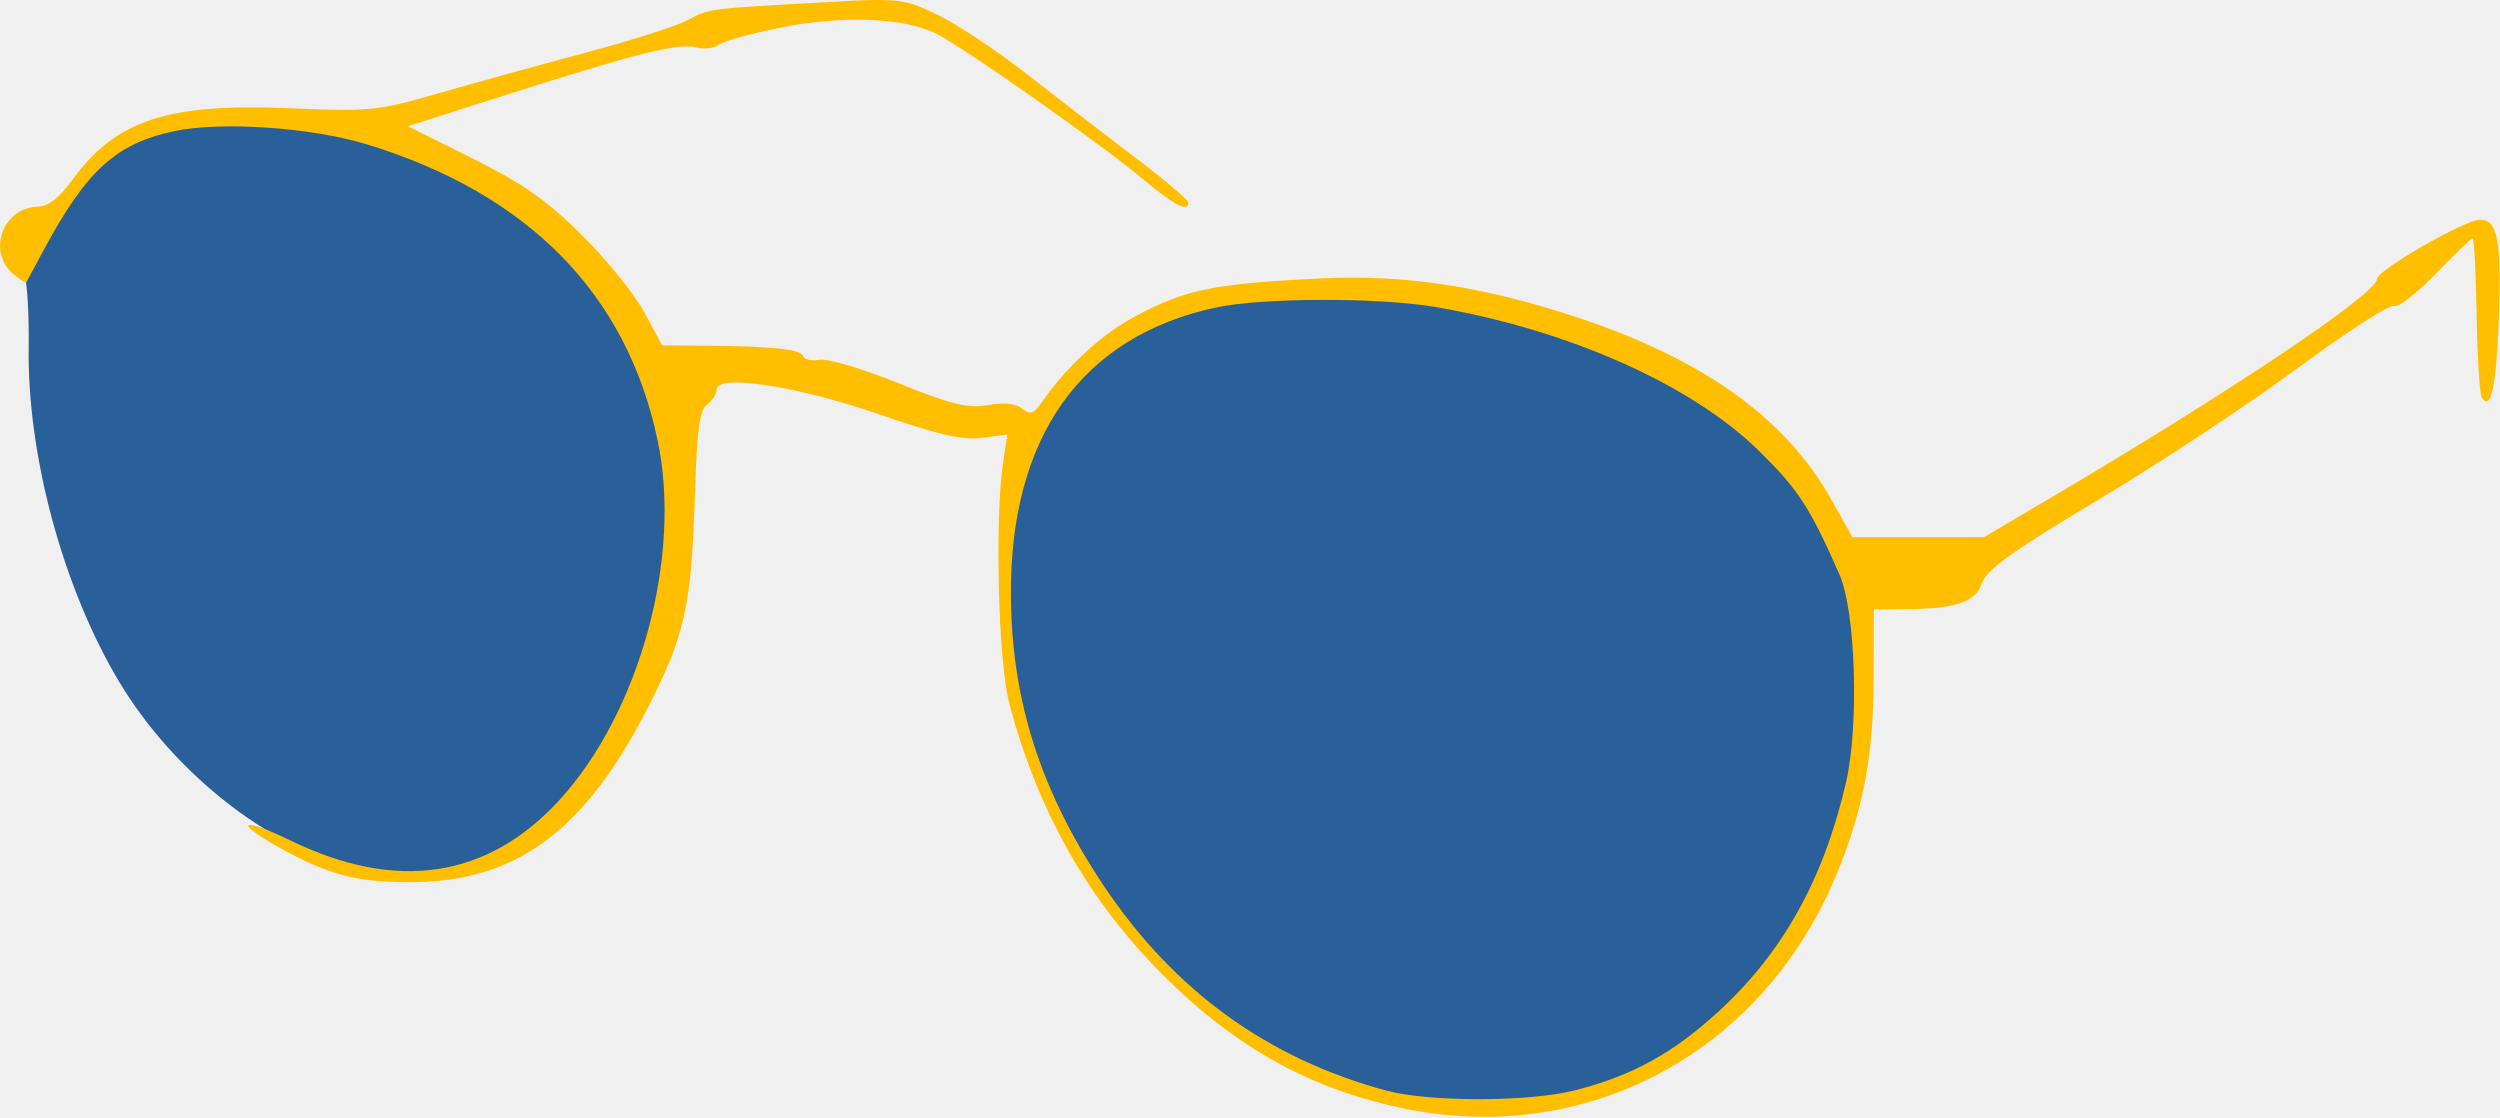
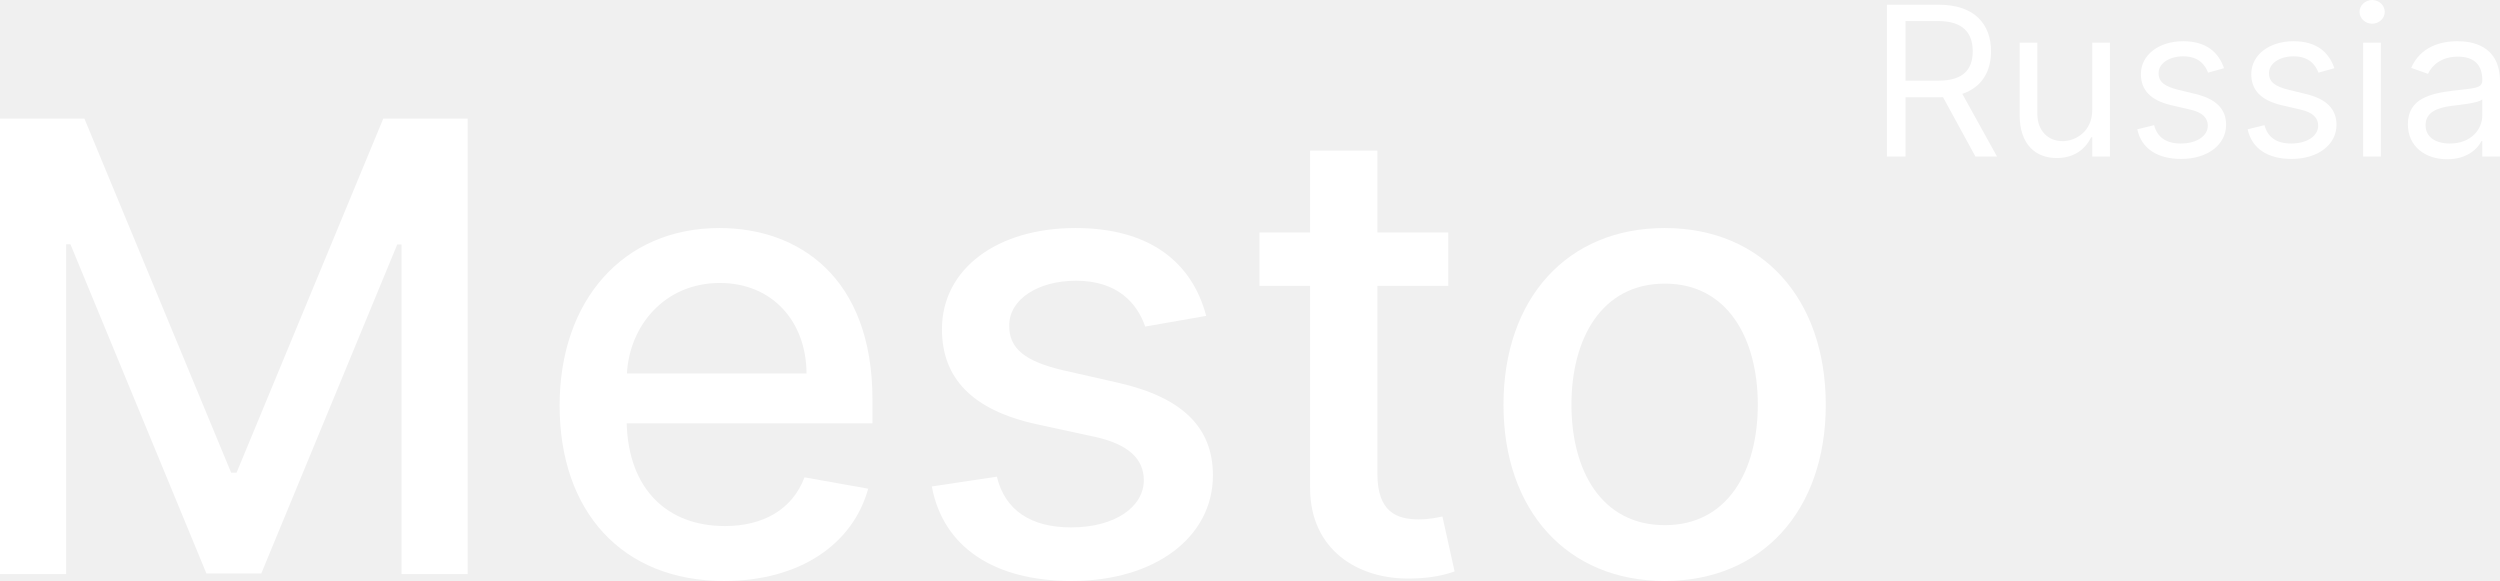
- <svg xmlns="http://www.w3.org/2000/svg" xmlns:ns1="http://xml.openoffice.org/svg/export" version="1.2" width="140.22mm" height="62.66mm" viewBox="0 0 14022 6266" preserveAspectRatio="xMidYMid" fill-rule="evenodd" stroke-width="28.222" stroke-linejoin="round" xml:space="preserve" id="svg3747">
-   <defs class="ClipPathGroup" id="defs3675">
-     <clipPath id="presentation_clip_path" clipPathUnits="userSpaceOnUse">
-       <rect x="0" y="0" width="14022" height="6266" id="rect3669" />
-     </clipPath>
-     <clipPath id="presentation_clip_path_shrink" clipPathUnits="userSpaceOnUse">
-       <rect x="14" y="6" width="13994" height="6254" id="rect3672" />
-     </clipPath>
-   </defs>
-   <defs class="TextShapeIndex" id="defs3679">
-     <g ns1:slide="id1" ns1:id-list="id3 id4 id5" id="g3677" />
-   </defs>
-   <defs class="EmbeddedBulletChars" id="defs3711">
-     <g id="bullet-char-template-57356" transform="scale(0.0004882812,-0.0004882812)">
-       <path d="M 580,1141 L 1163,571 580,0 -4,571 580,1141 Z" id="path3681" />
-     </g>
-     <g id="bullet-char-template-57354" transform="scale(0.0004882812,-0.0004882812)">
-       <path d="M 8,1128 L 1137,1128 1137,0 8,0 8,1128 Z" id="path3684" />
-     </g>
-     <g id="bullet-char-template-10146" transform="scale(0.0004882812,-0.0004882812)">
-       <path d="M 174,0 L 602,739 174,1481 1456,739 174,0 Z M 1358,739 L 309,1346 659,739 1358,739 Z" id="path3687" />
-     </g>
-     <g id="bullet-char-template-10132" transform="scale(0.0004882812,-0.0004882812)">
-       <path d="M 2015,739 L 1276,0 717,0 1260,543 174,543 174,936 1260,936 717,1481 1274,1481 2015,739 Z" id="path3690" />
-     </g>
-     <g id="bullet-char-template-10007" transform="scale(0.0004882812,-0.0004882812)">
-       <path d="M 0,-2 C -7,14 -16,27 -25,37 L 356,567 C 262,823 215,952 215,954 215,979 228,992 255,992 264,992 276,990 289,987 310,991 331,999 354,1012 L 381,999 492,748 772,1049 836,1024 860,1049 C 881,1039 901,1025 922,1006 886,937 835,863 770,784 769,783 710,716 594,584 L 774,223 C 774,196 753,168 711,139 L 727,119 C 717,90 699,76 672,76 641,76 570,178 457,381 L 164,-76 C 142,-110 111,-127 72,-127 30,-127 9,-110 8,-76 1,-67 -2,-52 -2,-32 -2,-23 -1,-13 0,-2 Z" id="path3693" />
-     </g>
-     <g id="bullet-char-template-10004" transform="scale(0.0004882812,-0.0004882812)">
-       <path d="M 285,-33 C 182,-33 111,30 74,156 52,228 41,333 41,471 41,549 55,616 82,672 116,743 169,778 240,778 293,778 328,747 346,684 L 369,508 C 377,444 397,411 428,410 L 1163,1116 C 1174,1127 1196,1133 1229,1133 1271,1133 1292,1118 1292,1087 L 1292,965 C 1292,929 1282,901 1262,881 L 442,47 C 390,-6 338,-33 285,-33 Z" id="path3696" />
-     </g>
-     <g id="bullet-char-template-9679" transform="scale(0.0004882812,-0.0004882812)">
-       <path d="M 813,0 C 632,0 489,54 383,161 276,268 223,411 223,592 223,773 276,916 383,1023 489,1130 632,1184 813,1184 992,1184 1136,1130 1245,1023 1353,916 1407,772 1407,592 1407,412 1353,268 1245,161 1136,54 992,0 813,0 Z" id="path3699" />
-     </g>
-     <g id="bullet-char-template-8226" transform="scale(0.0004882812,-0.0004882812)">
-       <path d="M 346,457 C 273,457 209,483 155,535 101,586 74,649 74,723 74,796 101,859 155,911 209,963 273,989 346,989 419,989 480,963 531,910 582,859 608,796 608,723 608,648 583,586 532,535 482,483 420,457 346,457 Z" id="path3702" />
-     </g>
-     <g id="bullet-char-template-8211" transform="scale(0.0004882812,-0.0004882812)">
-       <path d="M -4,459 L 1135,459 1135,606 -4,606 -4,459 Z" id="path3705" />
-     </g>
-     <g id="bullet-char-template-61548" transform="scale(0.0004882812,-0.0004882812)">
-       <path d="M 173,740 C 173,903 231,1043 346,1159 462,1274 601,1332 765,1332 928,1332 1067,1274 1183,1159 1299,1043 1357,903 1357,740 1357,577 1299,437 1183,322 1067,206 928,148 765,148 601,148 462,206 346,322 231,437 173,577 173,740 Z" id="path3708" />
-     </g>
-   </defs>
-   <g id="layer9">
-     <path fill="#2a6099" stroke="none" d="M 669,3825 C 353,3298 151,2550 161,1943 c 2,-177 -8,-348 -21,-382 -2,-5 -3,-11 -3,-18 v -2 c 2,-125 277,-544 449,-673 373,-281 1243,-239 1925,93 625,304 992,721 1182,1339 94,308 87,875 -16,1238 -167,583 -513,1072 -886,1252 -231,110 -555,142 -810,78 C 1498,4747 970,4327 669,3825 Z" id="path3720" style="display:inline" />
-     <path fill="#2a6099" stroke="none" d="M 7841,6139 C 7585,6088 7212,5932 6961,5771 6349,5380 5863,4680 5668,3912 c -78,-310 -80,-889 -5,-1173 149,-560 490,-896 1061,-1044 284,-73 1028,-72 1418,1 762,145 1398,431 1779,800 226,218 289,313 461,699 54,121 83,346 85,587 v 66 c -2,206 -23,418 -65,581 -124,490 -332,862 -654,1174 -410,399 -796,561 -1360,568 h -74 c -181,-2 -394,-17 -473,-32 z" id="path3727" style="display:inline" />
-     <path fill="#ffbf00" stroke="none" d="M 7899,6222 C 7365,6117 6937,5883 6521,5467 6101,5046 5820,4548 5660,3942 5599,3707 5579,2912 5626,2594 l 24,-157 -142,19 c -109,14 -241,-16 -577,-132 -460,-159 -911,-228 -911,-140 0,25 -24,63 -54,85 -42,31 -57,139 -68,498 -20,636 -55,796 -272,1217 -350,680 -735,961 -1317,964 -310,1 -469,-41 -751,-199 -254,-143 -202,-168 71,-35 596,290 1106,213 1509,-227 451,-493 689,-1366 550,-2019 C 3515,1649 2964,1088 2062,811 1751,715 1247,680 980,735 651,804 485,955 242,1408 c -46,87 -89,165 -93,173 -5,8 -41,-14 -80,-49 -142,-129 -50,-368 144,-373 58,-1 119,-49 192,-149 244,-336 534,-432 1216,-403 451,19 496,15 829,-81 194,-56 567,-159 829,-229 262,-70 524,-153 582,-186 115,-63 109,-62 759,-98 135,-8 229,-13 300,-13 h 19 c 141,1 192,22 316,81 107,51 332,200 500,331 167,131 440,341 606,467 167,126 303,241 304,256 2,59 -77,18 -254,-130 C 6178,809 5419,276 5255,191 5075,98 4725,84 4373,156 c -165,33 -320,76 -344,96 -24,19 -81,26 -127,14 -101,-25 -324,31 -1057,264 l -557,178 363,181 c 284,142 417,235 613,430 138,136 295,331 350,433 l 100,185 250,2 c 377,3 528,20 541,59 6,19 47,28 91,20 44,-9 243,50 443,131 299,121 387,142 502,123 92,-16 158,-9 193,20 44,37 63,30 112,-40 139,-200 339,-383 529,-482 279,-148 435,-179 1041,-209 467,-22 909,46 1436,221 705,235 1165,565 1419,1019 l 119,212 h 368 369 l 353,-208 c 1025,-604 1852,-1158 1852,-1240 0,-49 493,-333 579,-333 76,0 106,72 109,307 v 72 c 0,49 -2,104 -4,166 -14,388 -45,535 -97,451 -11,-18 -24,-226 -28,-462 -4,-235 -14,-428 -23,-428 -9,0 -102,89 -206,197 -105,109 -210,190 -234,181 -25,-10 -266,146 -536,345 -270,200 -772,532 -1116,738 -496,297 -632,394 -660,473 -37,108 -152,145 -456,145 l -150,1 -1,379 c -1,445 -58,746 -211,1114 -409,982 -1377,1511 -2399,1311 z m 937,-107 c 319,-82 547,-207 802,-441 361,-330 591,-743 716,-1286 74,-322 54,-958 -36,-1164 -168,-381 -229,-475 -453,-696 -379,-372 -1073,-680 -1819,-807 -316,-53 -962,-52 -1222,3 -758,160 -1162,728 -1154,1623 5,589 169,1096 524,1626 393,585 916,964 1582,1144 242,65 802,64 1060,-2 z" id="path3734" style="display:inline" />
-   </g>
+ <svg xmlns="http://www.w3.org/2000/svg" width="142" height="33" viewBox="0 0 142 33" fill="none">
+   <path d="M0 6.737V32.608H3.758V13.875H4.001L11.723 32.571H14.842L22.563 13.887H22.806V32.608H26.564V6.737H21.77L13.436 26.848H13.129L4.794 6.737H0Z" fill="white" />
+   <path d="M41.131 33C45.414 33 48.444 30.916 49.313 27.758L45.695 27.113C45.005 28.945 43.343 29.88 41.17 29.88C37.897 29.88 35.698 27.783 35.596 24.044H49.556V22.705C49.556 15.694 45.312 12.952 40.863 12.952C35.391 12.952 31.786 17.071 31.786 23.033C31.786 29.059 35.34 33 41.131 33ZM35.609 21.214C35.762 18.46 37.782 16.073 40.888 16.073C43.854 16.073 45.797 18.245 45.81 21.214H35.609Z" fill="white" />
+   <path d="M68.511 17.942C67.718 14.923 65.328 12.952 61.083 12.952C56.647 12.952 53.503 15.264 53.503 18.7C53.503 21.454 55.19 23.286 58.872 24.094L62.196 24.814C64.087 25.231 64.969 26.065 64.969 27.277C64.969 28.781 63.346 29.956 60.84 29.956C58.552 29.956 57.082 28.983 56.622 27.075L52.927 27.631C53.566 31.067 56.456 33 60.866 33C65.609 33 68.894 30.511 68.894 27C68.894 24.258 67.13 22.566 63.525 21.744L60.406 21.037C58.245 20.532 57.312 19.812 57.325 18.498C57.312 17.007 58.948 15.946 61.122 15.946C63.499 15.946 64.599 17.247 65.046 18.549L68.511 17.942Z" fill="white" />
+   <path d="M82.263 13.205H78.236V8.556H74.413V13.205H71.537V16.237H74.413V27.694C74.401 31.219 77.124 32.924 80.141 32.861C81.355 32.848 82.173 32.621 82.621 32.457L81.93 29.337C81.674 29.387 81.201 29.501 80.588 29.501C79.348 29.501 78.236 29.097 78.236 26.911V16.237H82.263V13.205Z" fill="white" />
+   <path d="M94.551 33C100.086 33 103.704 28.995 103.704 22.995C103.704 16.957 100.086 12.952 94.551 12.952C89.016 12.952 85.398 16.957 85.398 22.995C85.398 28.995 89.016 33 94.551 33ZM94.564 29.829C90.946 29.829 89.258 26.709 89.258 22.983C89.258 19.269 90.946 16.11 94.564 16.11C98.156 16.11 99.843 19.269 99.843 22.983C99.843 26.709 98.156 29.829 94.564 29.829Z" fill="white" />
+   <path d="M107.176 8.893H108.233V5.525H110.142C110.219 5.525 110.291 5.525 110.364 5.52L112.205 8.893H113.432L111.459 5.331C112.571 4.956 113.091 4.059 113.091 2.914C113.091 1.39 112.171 0.269 110.125 0.269H107.176V8.893ZM108.233 4.581V1.196H110.091C111.506 1.196 112.051 1.878 112.051 2.914C112.051 3.95 111.506 4.581 110.108 4.581H108.233Z" fill="white" />
+   <path d="M118.84 6.249C118.84 7.462 117.903 8.017 117.153 8.017C116.318 8.017 115.721 7.411 115.721 6.468V2.425H114.716V6.535C114.716 8.186 115.602 8.977 116.829 8.977C117.818 8.977 118.465 8.455 118.772 7.798H118.84V8.893H119.846V2.425H118.84V6.249Z" fill="white" />
+   <path d="M126.324 3.874C126.009 2.956 125.301 2.341 124.006 2.341C122.625 2.341 121.603 3.116 121.603 4.211C121.603 5.103 122.14 5.701 123.341 5.979L124.432 6.232C125.093 6.384 125.404 6.695 125.404 7.142C125.404 7.697 124.807 8.152 123.87 8.152C123.047 8.152 122.532 7.803 122.353 7.108L121.398 7.344C121.633 8.443 122.549 9.028 123.887 9.028C125.408 9.028 126.443 8.207 126.443 7.091C126.443 6.19 125.872 5.621 124.705 5.339L123.733 5.103C122.958 4.914 122.608 4.657 122.608 4.16C122.608 3.604 123.205 3.2 124.006 3.2C124.884 3.2 125.246 3.68 125.421 4.127L126.324 3.874Z" fill="white" />
+   <path d="M132.593 3.874C132.278 2.956 131.571 2.341 130.275 2.341C128.895 2.341 127.872 3.116 127.872 4.211C127.872 5.103 128.409 5.701 129.611 5.979L130.701 6.232C131.362 6.384 131.673 6.695 131.673 7.142C131.673 7.697 131.076 8.152 130.139 8.152C129.317 8.152 128.801 7.803 128.622 7.108L127.667 7.344C127.902 8.443 128.818 9.028 130.156 9.028C131.677 9.028 132.713 8.207 132.713 7.091C132.713 6.19 132.142 5.621 130.974 5.339L130.003 5.103C129.227 4.914 128.878 4.657 128.878 4.16C128.878 3.604 129.474 3.2 130.275 3.2C131.153 3.2 131.515 3.68 131.69 4.127L132.593 3.874Z" fill="white" />
+   <path d="M134.227 8.893H135.232V2.425H134.227V8.893ZM134.738 1.347C135.13 1.347 135.454 1.044 135.454 0.674C135.454 0.303 135.13 0 134.738 0C134.346 0 134.022 0.303 134.022 0.674C134.022 1.044 134.346 1.347 134.738 1.347Z" fill="white" />
+   <path d="M139 9.045C140.142 9.045 140.739 8.438 140.943 8.017H140.994V8.893H142V4.632C142 2.577 140.415 2.341 139.58 2.341C138.591 2.341 137.466 2.678 136.955 3.857L137.909 4.194C138.131 3.722 138.655 3.217 139.614 3.217C140.538 3.217 140.994 3.701 140.994 4.531V4.564C140.994 5.045 140.5 5.002 139.307 5.154C138.092 5.31 136.767 5.575 136.767 7.057C136.767 8.321 137.756 9.045 139 9.045ZM139.154 8.152C138.352 8.152 137.773 7.798 137.773 7.108C137.773 6.35 138.472 6.114 139.256 6.013C139.682 5.962 140.824 5.845 140.994 5.642V6.552C140.994 7.36 140.347 8.152 139.154 8.152Z" fill="white" />
</svg>
